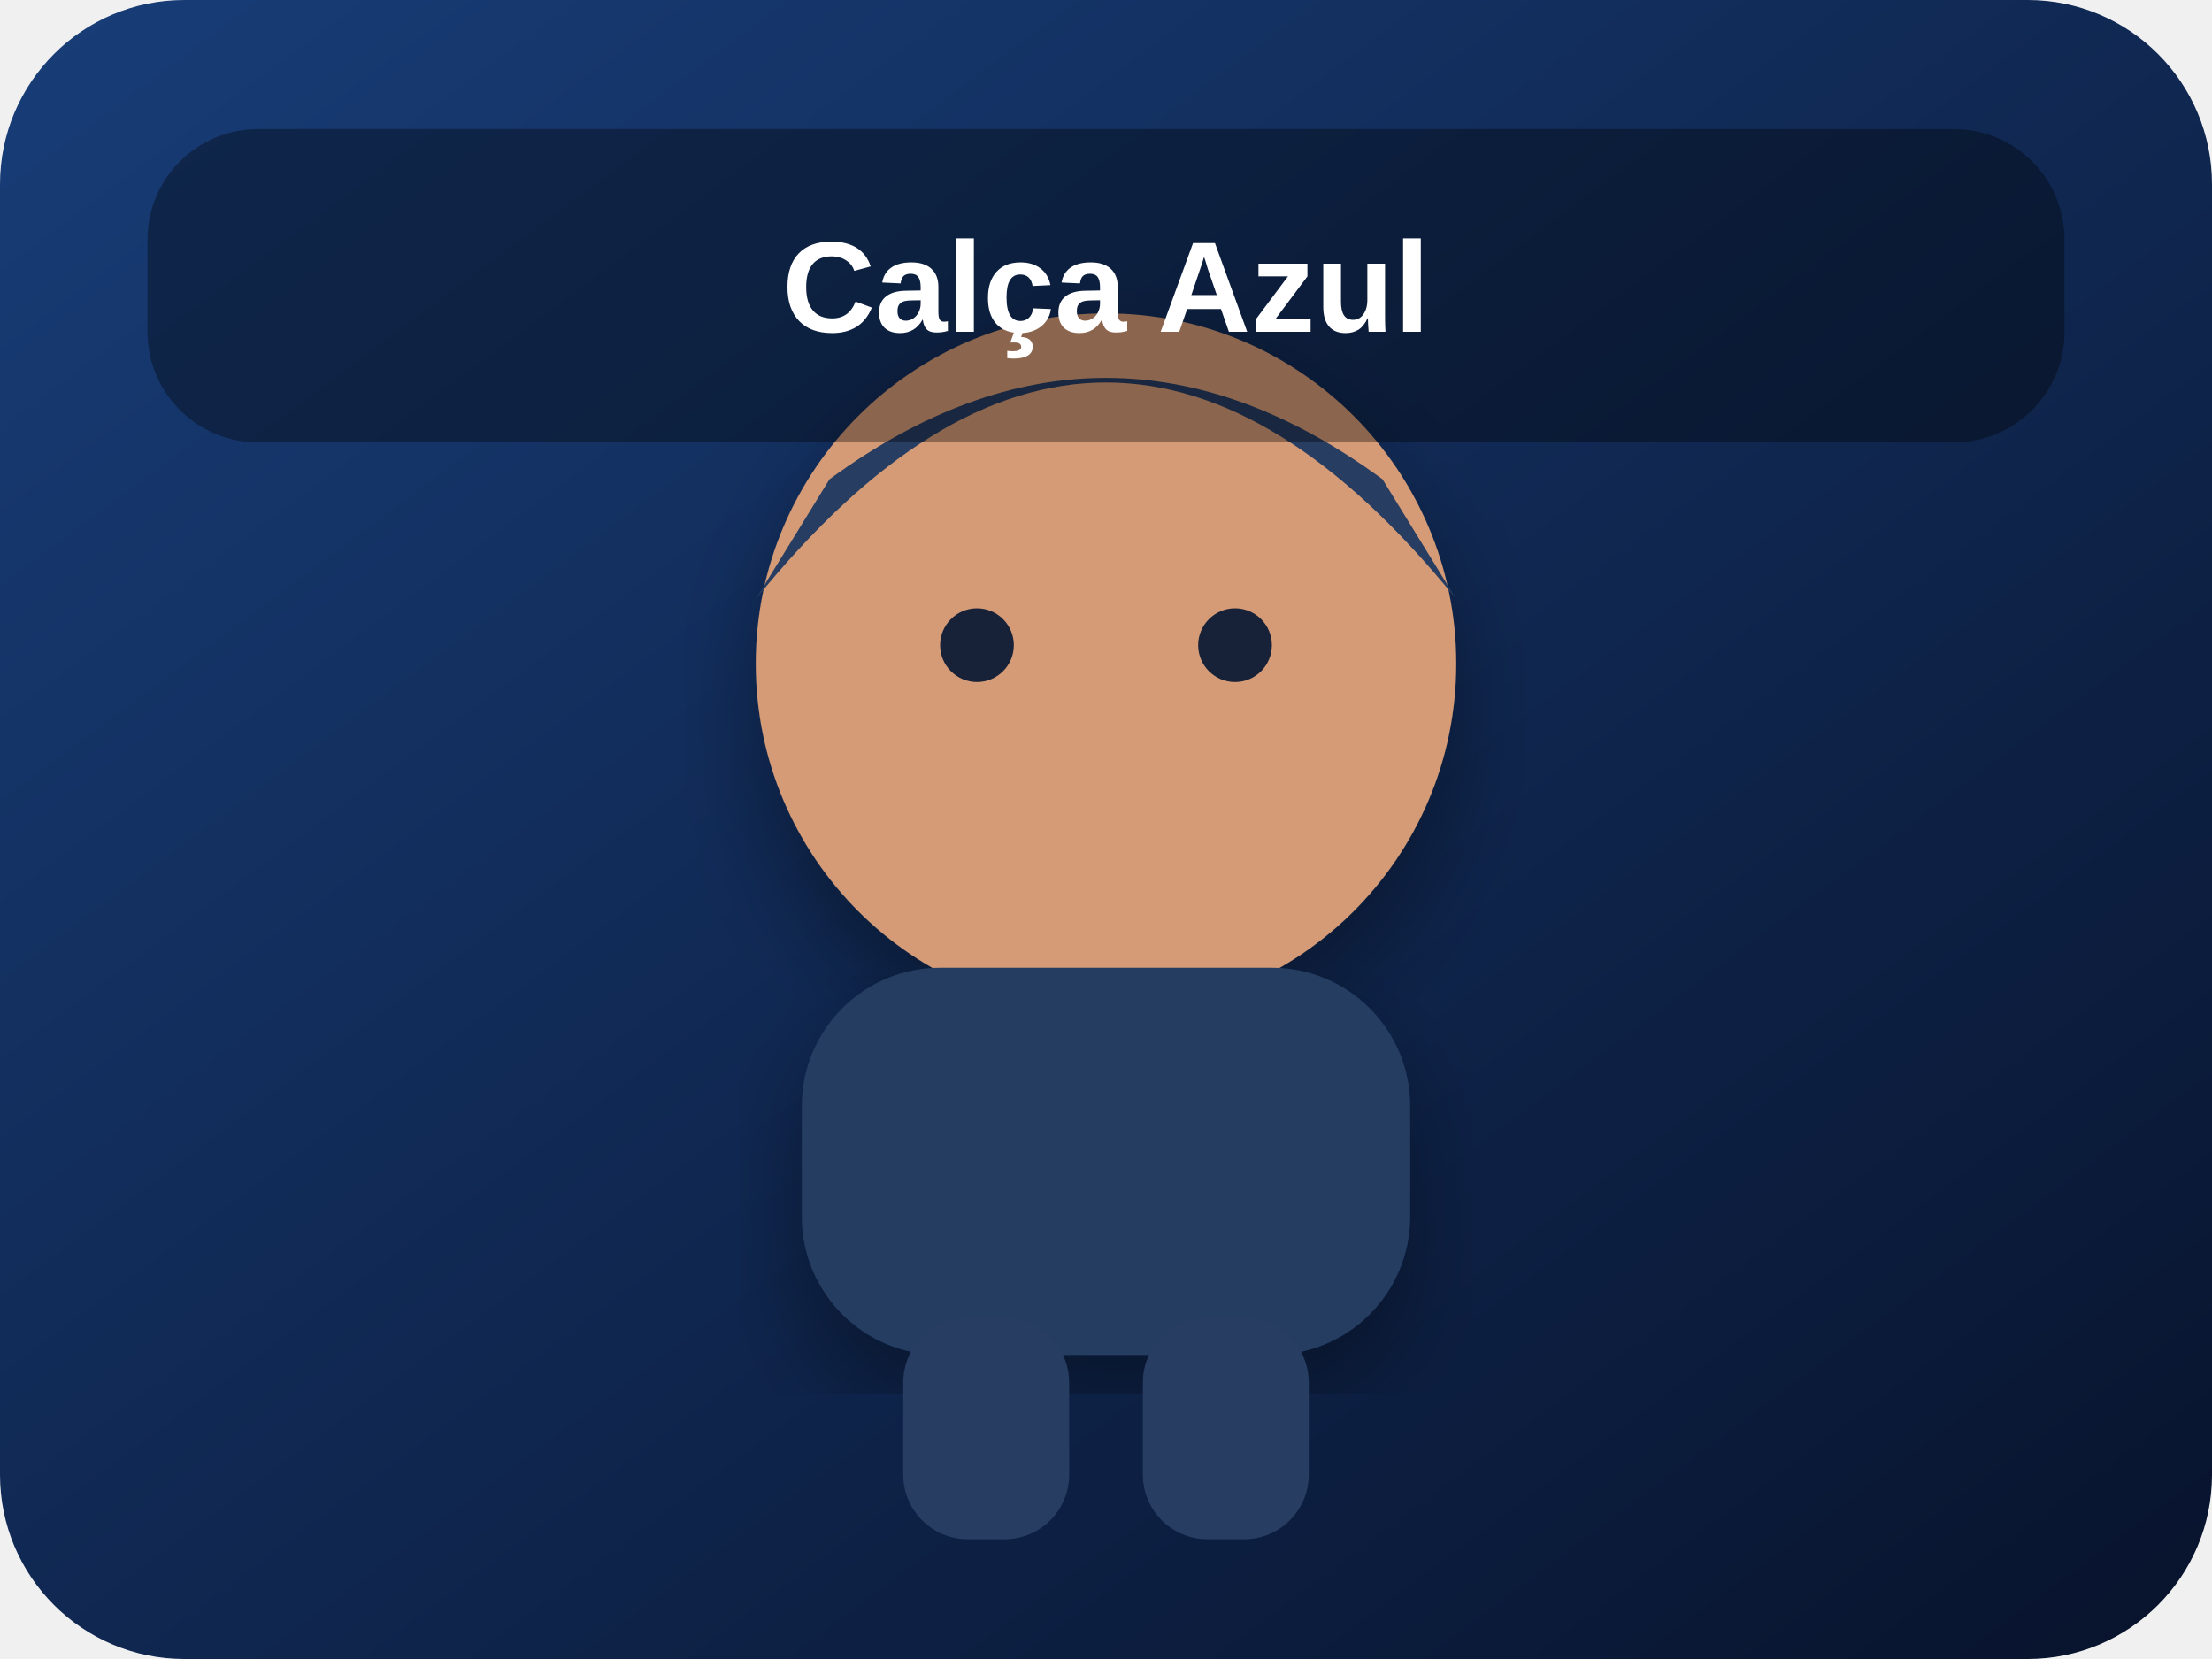
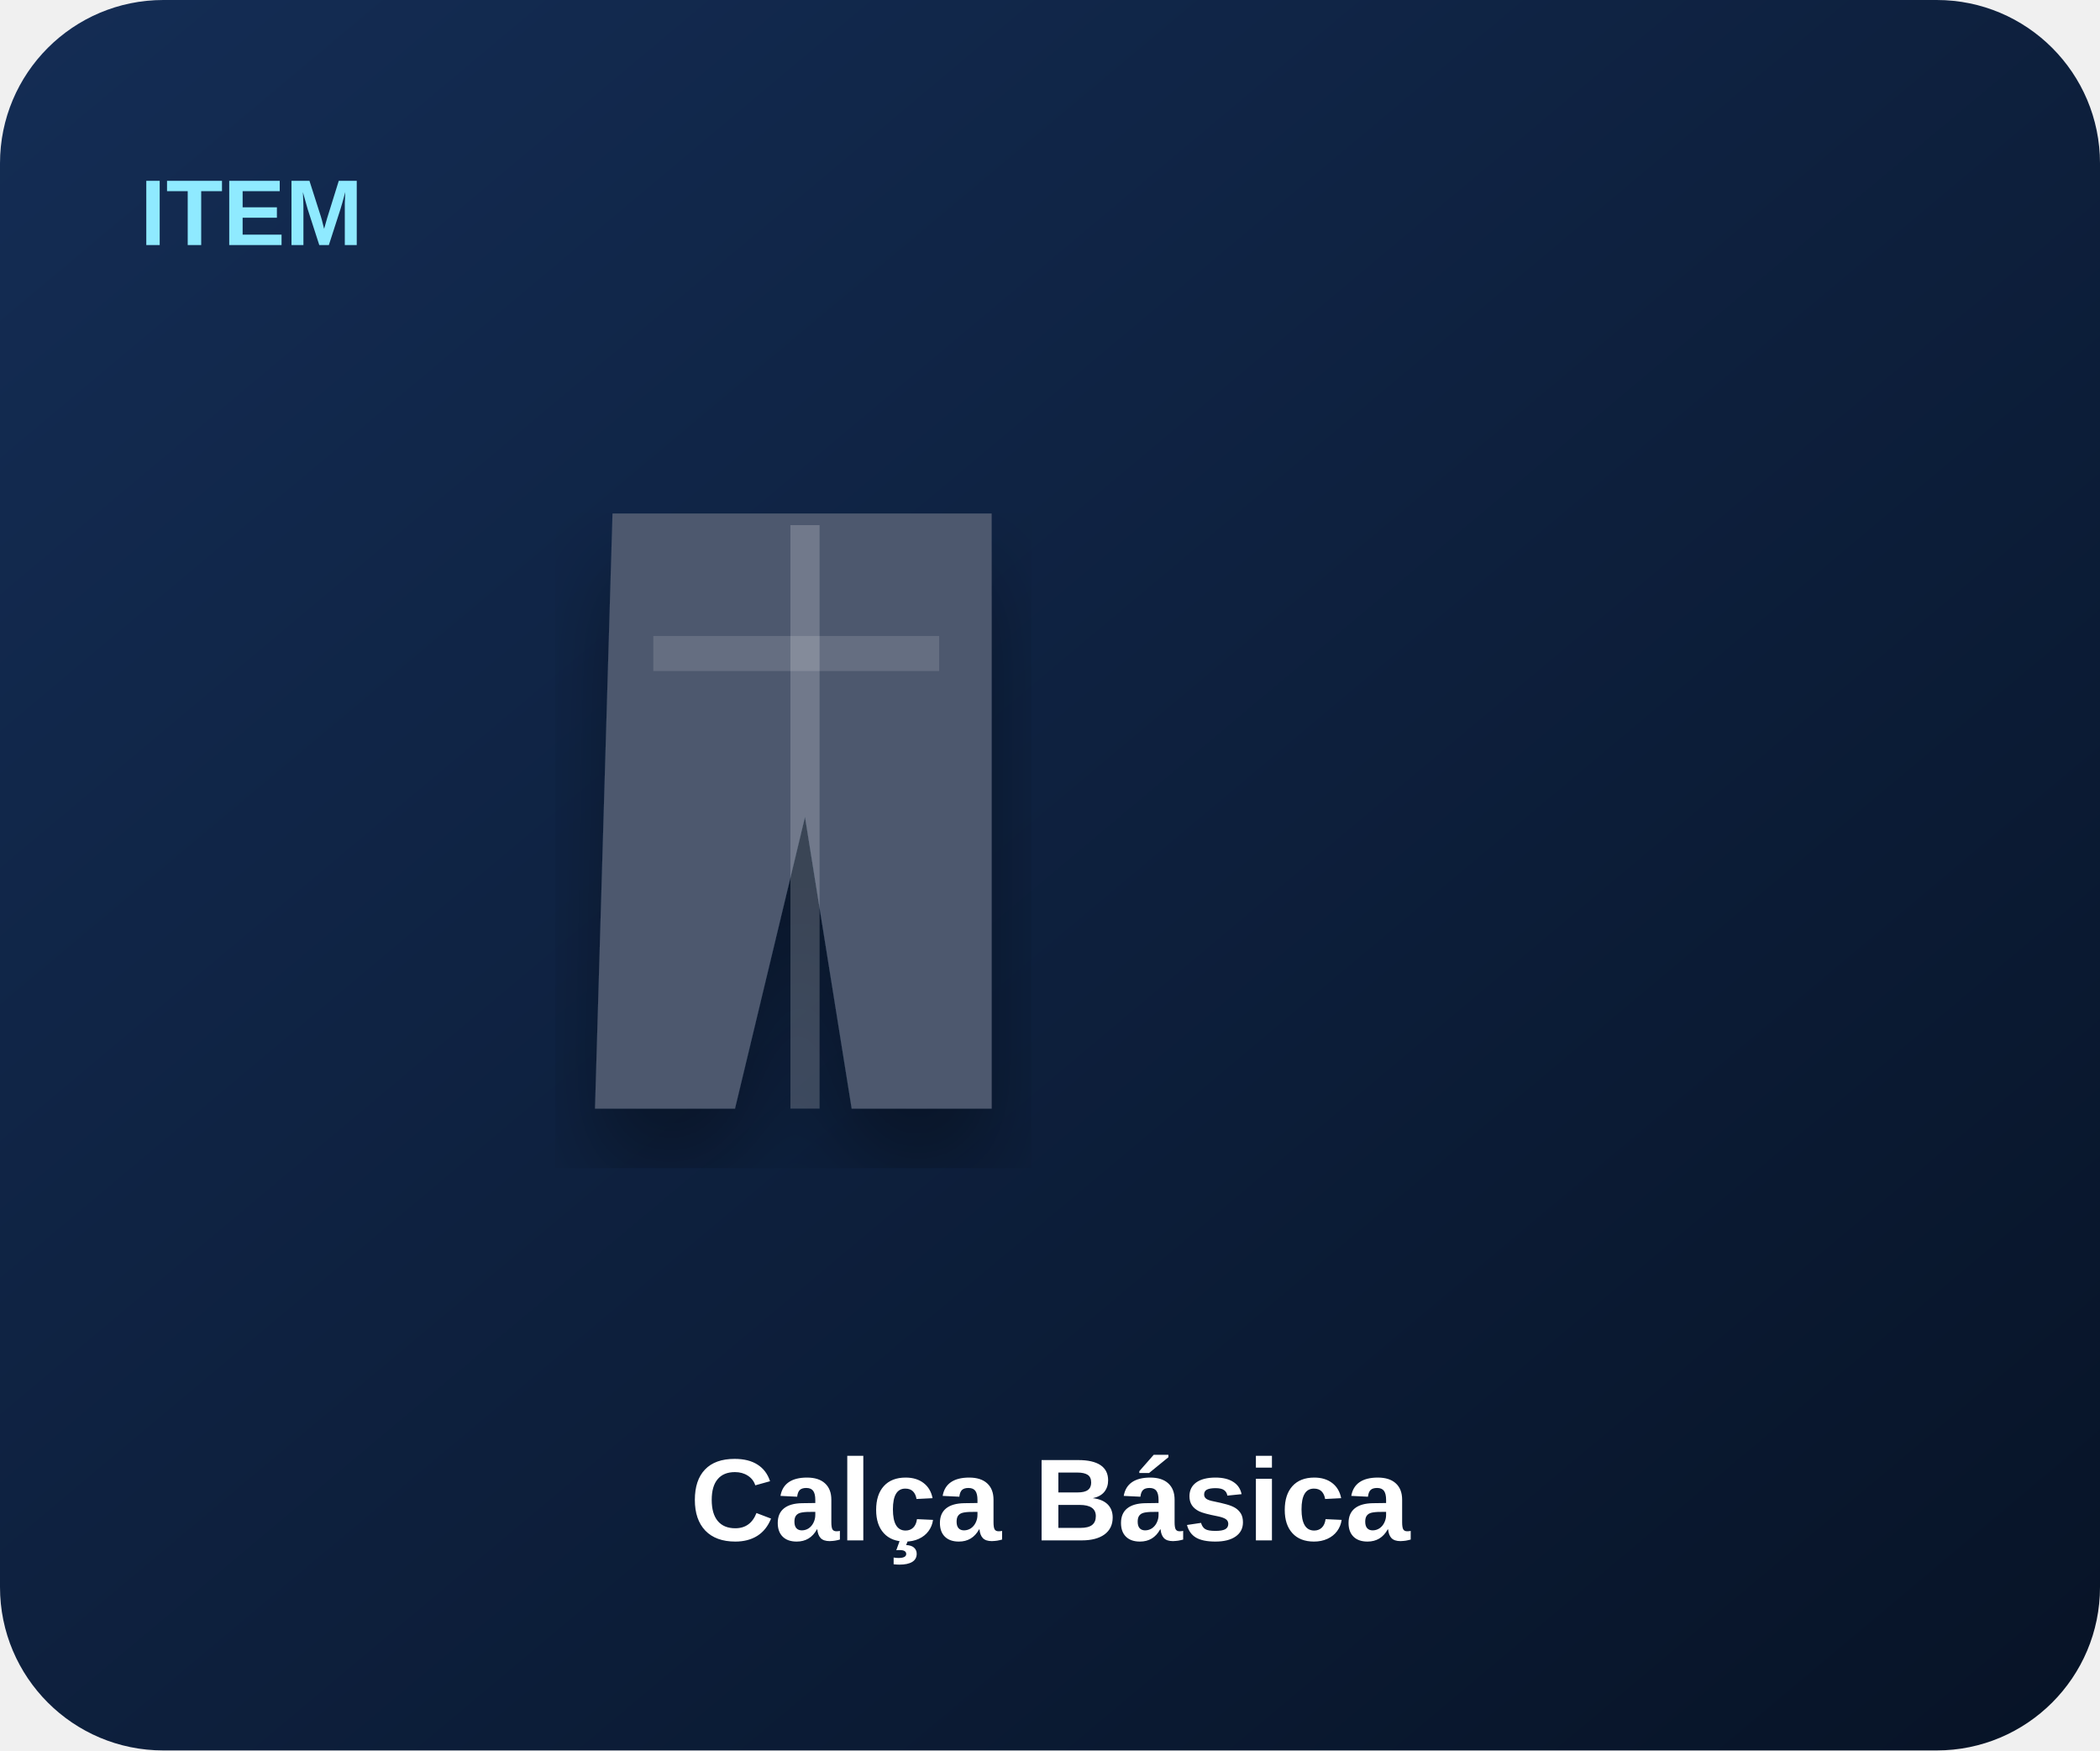
- <svg xmlns="http://www.w3.org/2000/svg" viewBox="0 0 240 180">
+ <svg xmlns="http://www.w3.org/2000/svg" viewBox="0 0 360 300">
  <defs>
-     <linearGradient id="bg" x1="0" y1="0" x2="1" y2="1">
-       <stop stop-color="#183d78" />
-       <stop offset="1" stop-color="#08132c" />
+     <linearGradient id="g" x1="0" y1="0" x2="1" y2="1">
+       <stop stop-color="#142d55" />
+       <stop offset="1" stop-color="#071326" />
    </linearGradient>
    <filter id="s">
-       <feDropShadow dx="0" dy="5" stdDeviation="5" flood-opacity=".35" />
+       <feDropShadow dx="0" dy="10" stdDeviation="8" flood-opacity=".35" />
    </filter>
  </defs>
-   <rect width="240" height="180" rx="20" fill="url(#bg)" />
-   <circle cx="120" cy="72" r="38" fill="#d59b76" filter="url(#s)" />
-   <path d="M82 65 Q120 18 158 65 L150 52 Q120 30 90 52Z" fill="#273d62" />
-   <rect x="87" y="105" width="66" height="42" rx="15" fill="#273d62" filter="url(#s)" />
-   <rect x="98" y="143" width="18" height="24" rx="7" fill="#273d62" />
-   <rect x="124" y="143" width="18" height="24" rx="7" fill="#273d62" />
-   <circle cx="106" cy="70" r="4" fill="#172238" />
-   <circle cx="134" cy="70" r="4" fill="#172238" />
-   <rect x="16" y="14" width="208" height="34" rx="12" fill="#000" fill-opacity=".35" />
-   <text x="120" y="36" fill="white" font-family="Arial" font-size="14" font-weight="700" text-anchor="middle">Calça Azul</text>
+   <rect width="360" height="300" rx="28" fill="url(#g)" />
+   <text x="24" y="42" fill="#8feaff" font-family="Arial" font-size="16" font-weight="700">ITEM</text>
+   <path d="M105 88 L170 88 L170 190 L146 190 L138 140 L126 190 L102 190 Z" fill="#4d596e" filter="url(#s)" />
+   <path d="M138 90 L138 190" stroke="#ffffff33" stroke-width="5" />
+   <path d="M112 112 L161 112" stroke="#ffffff22" stroke-width="6" />
+   <text x="180" y="264" text-anchor="middle" fill="#fff" font-family="Arial" font-size="20" font-weight="900">Calça Básica</text>
</svg>
